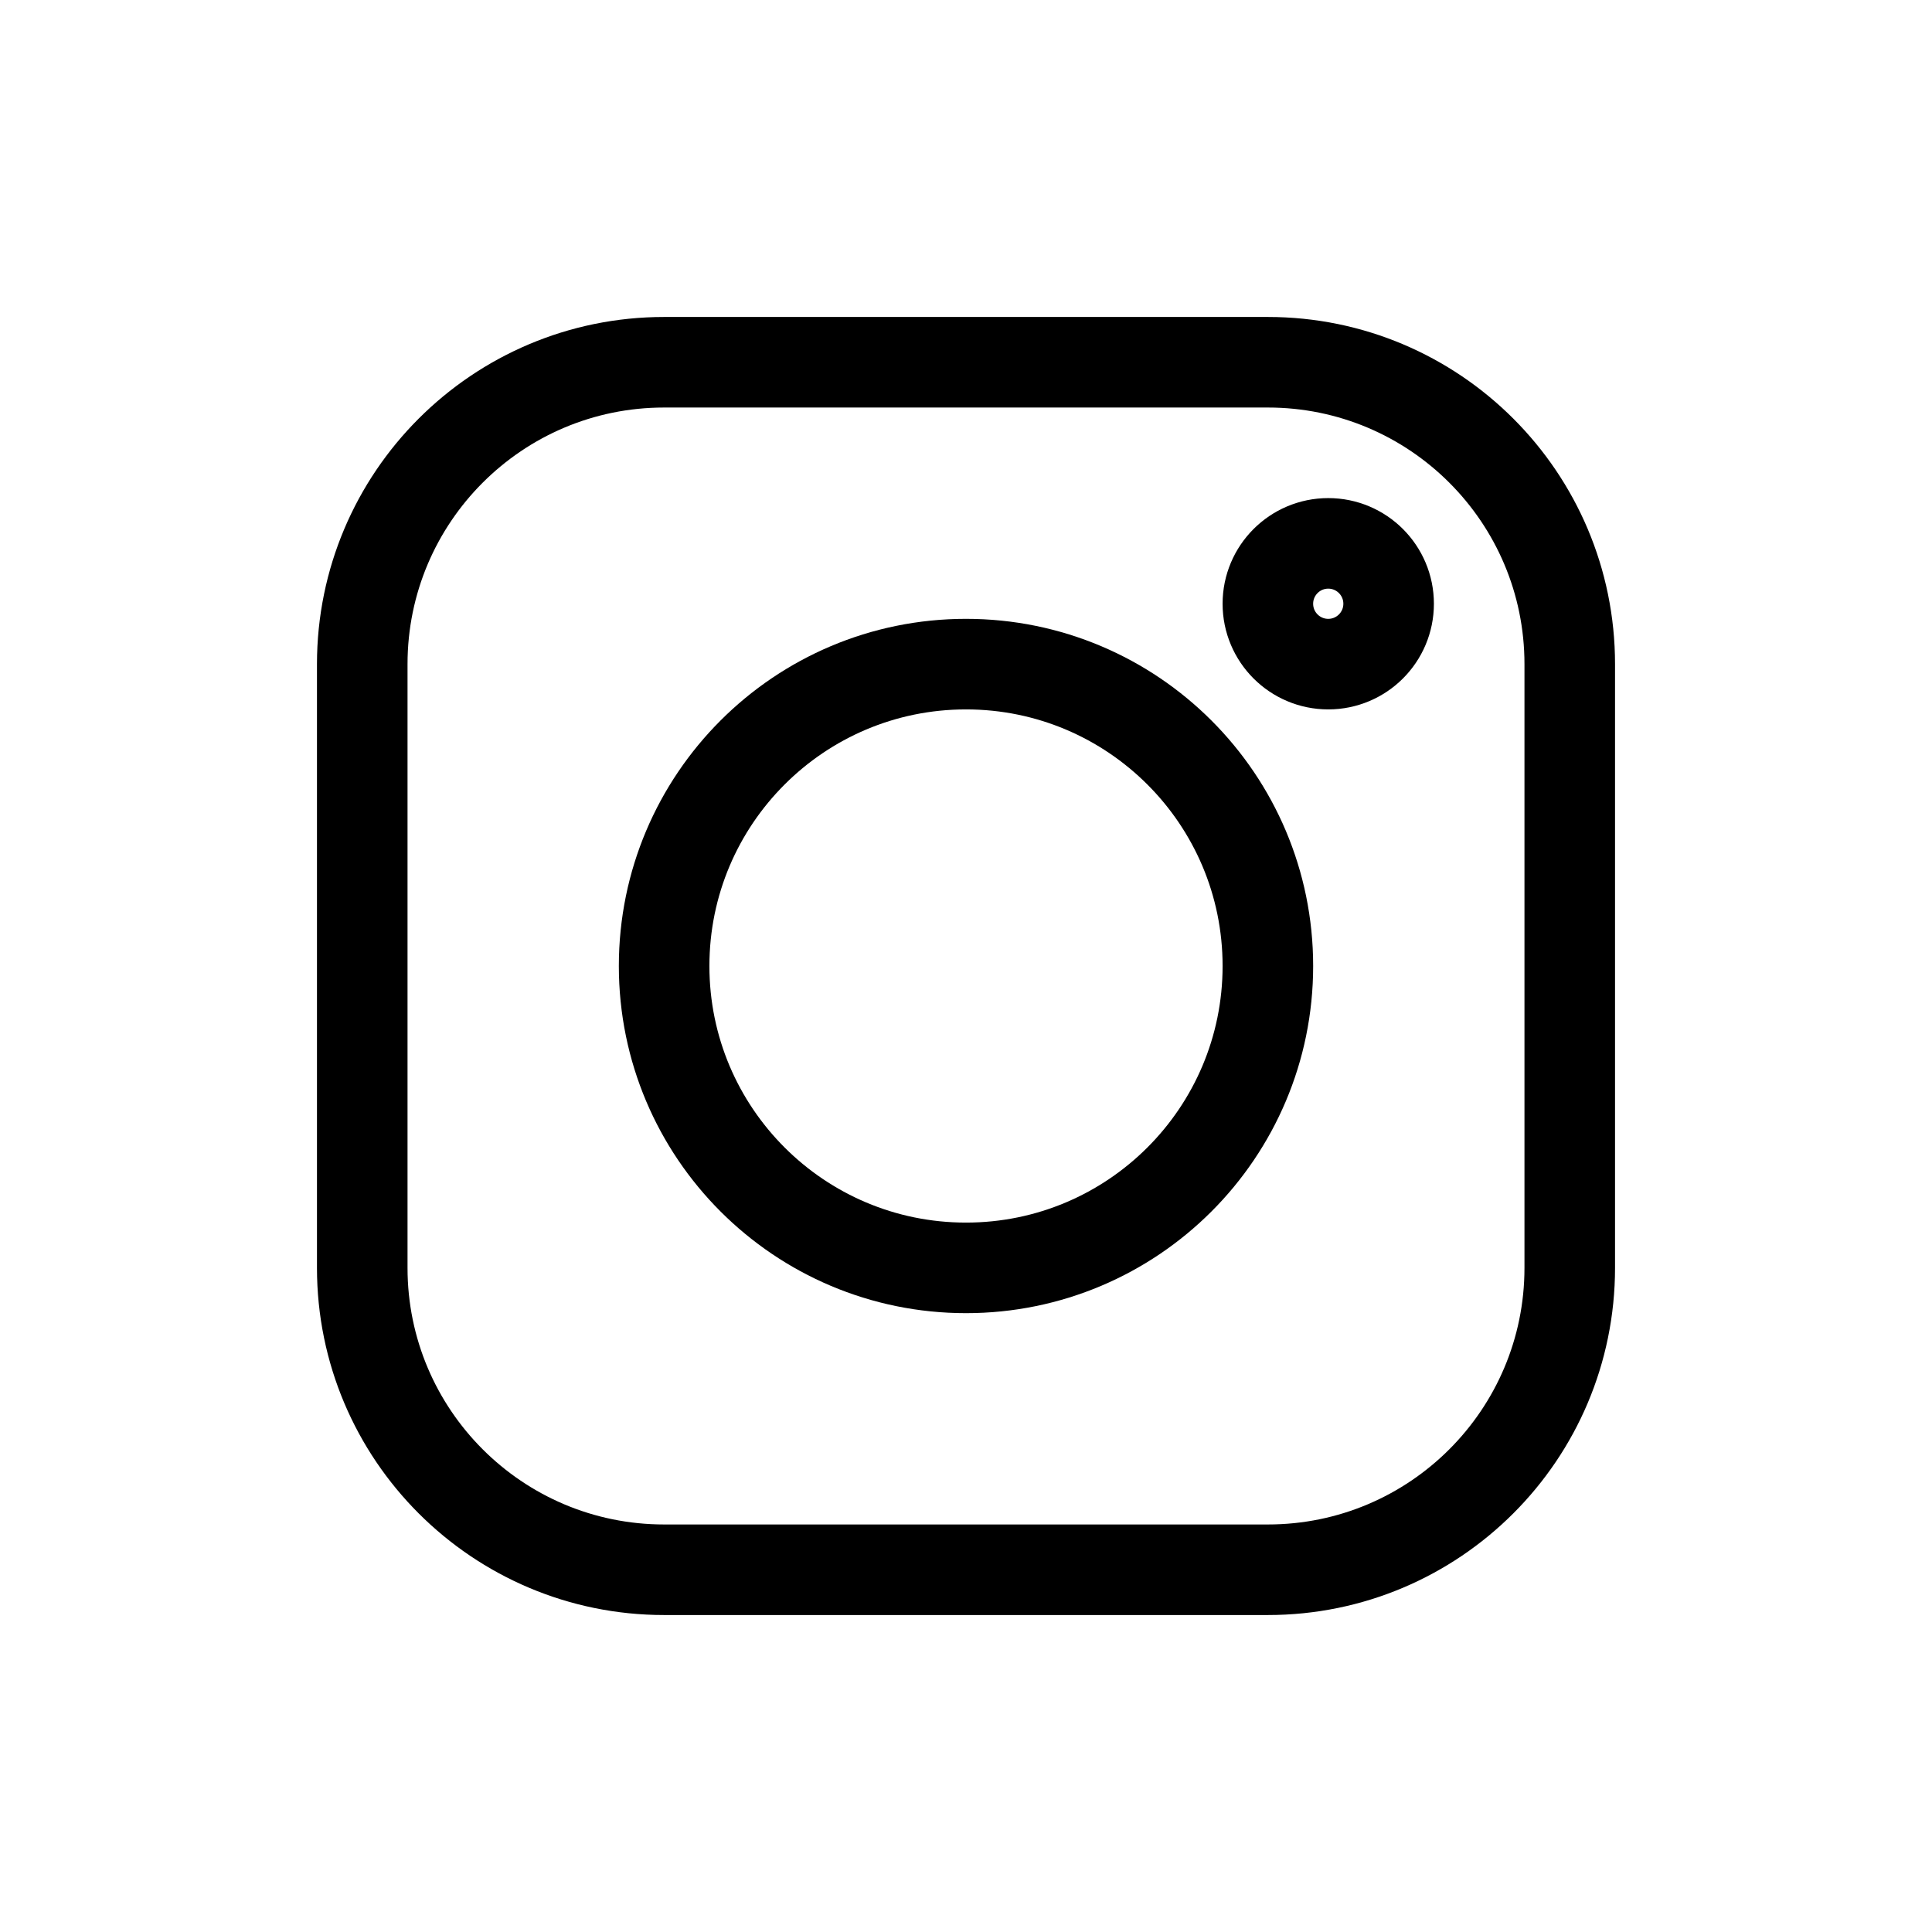
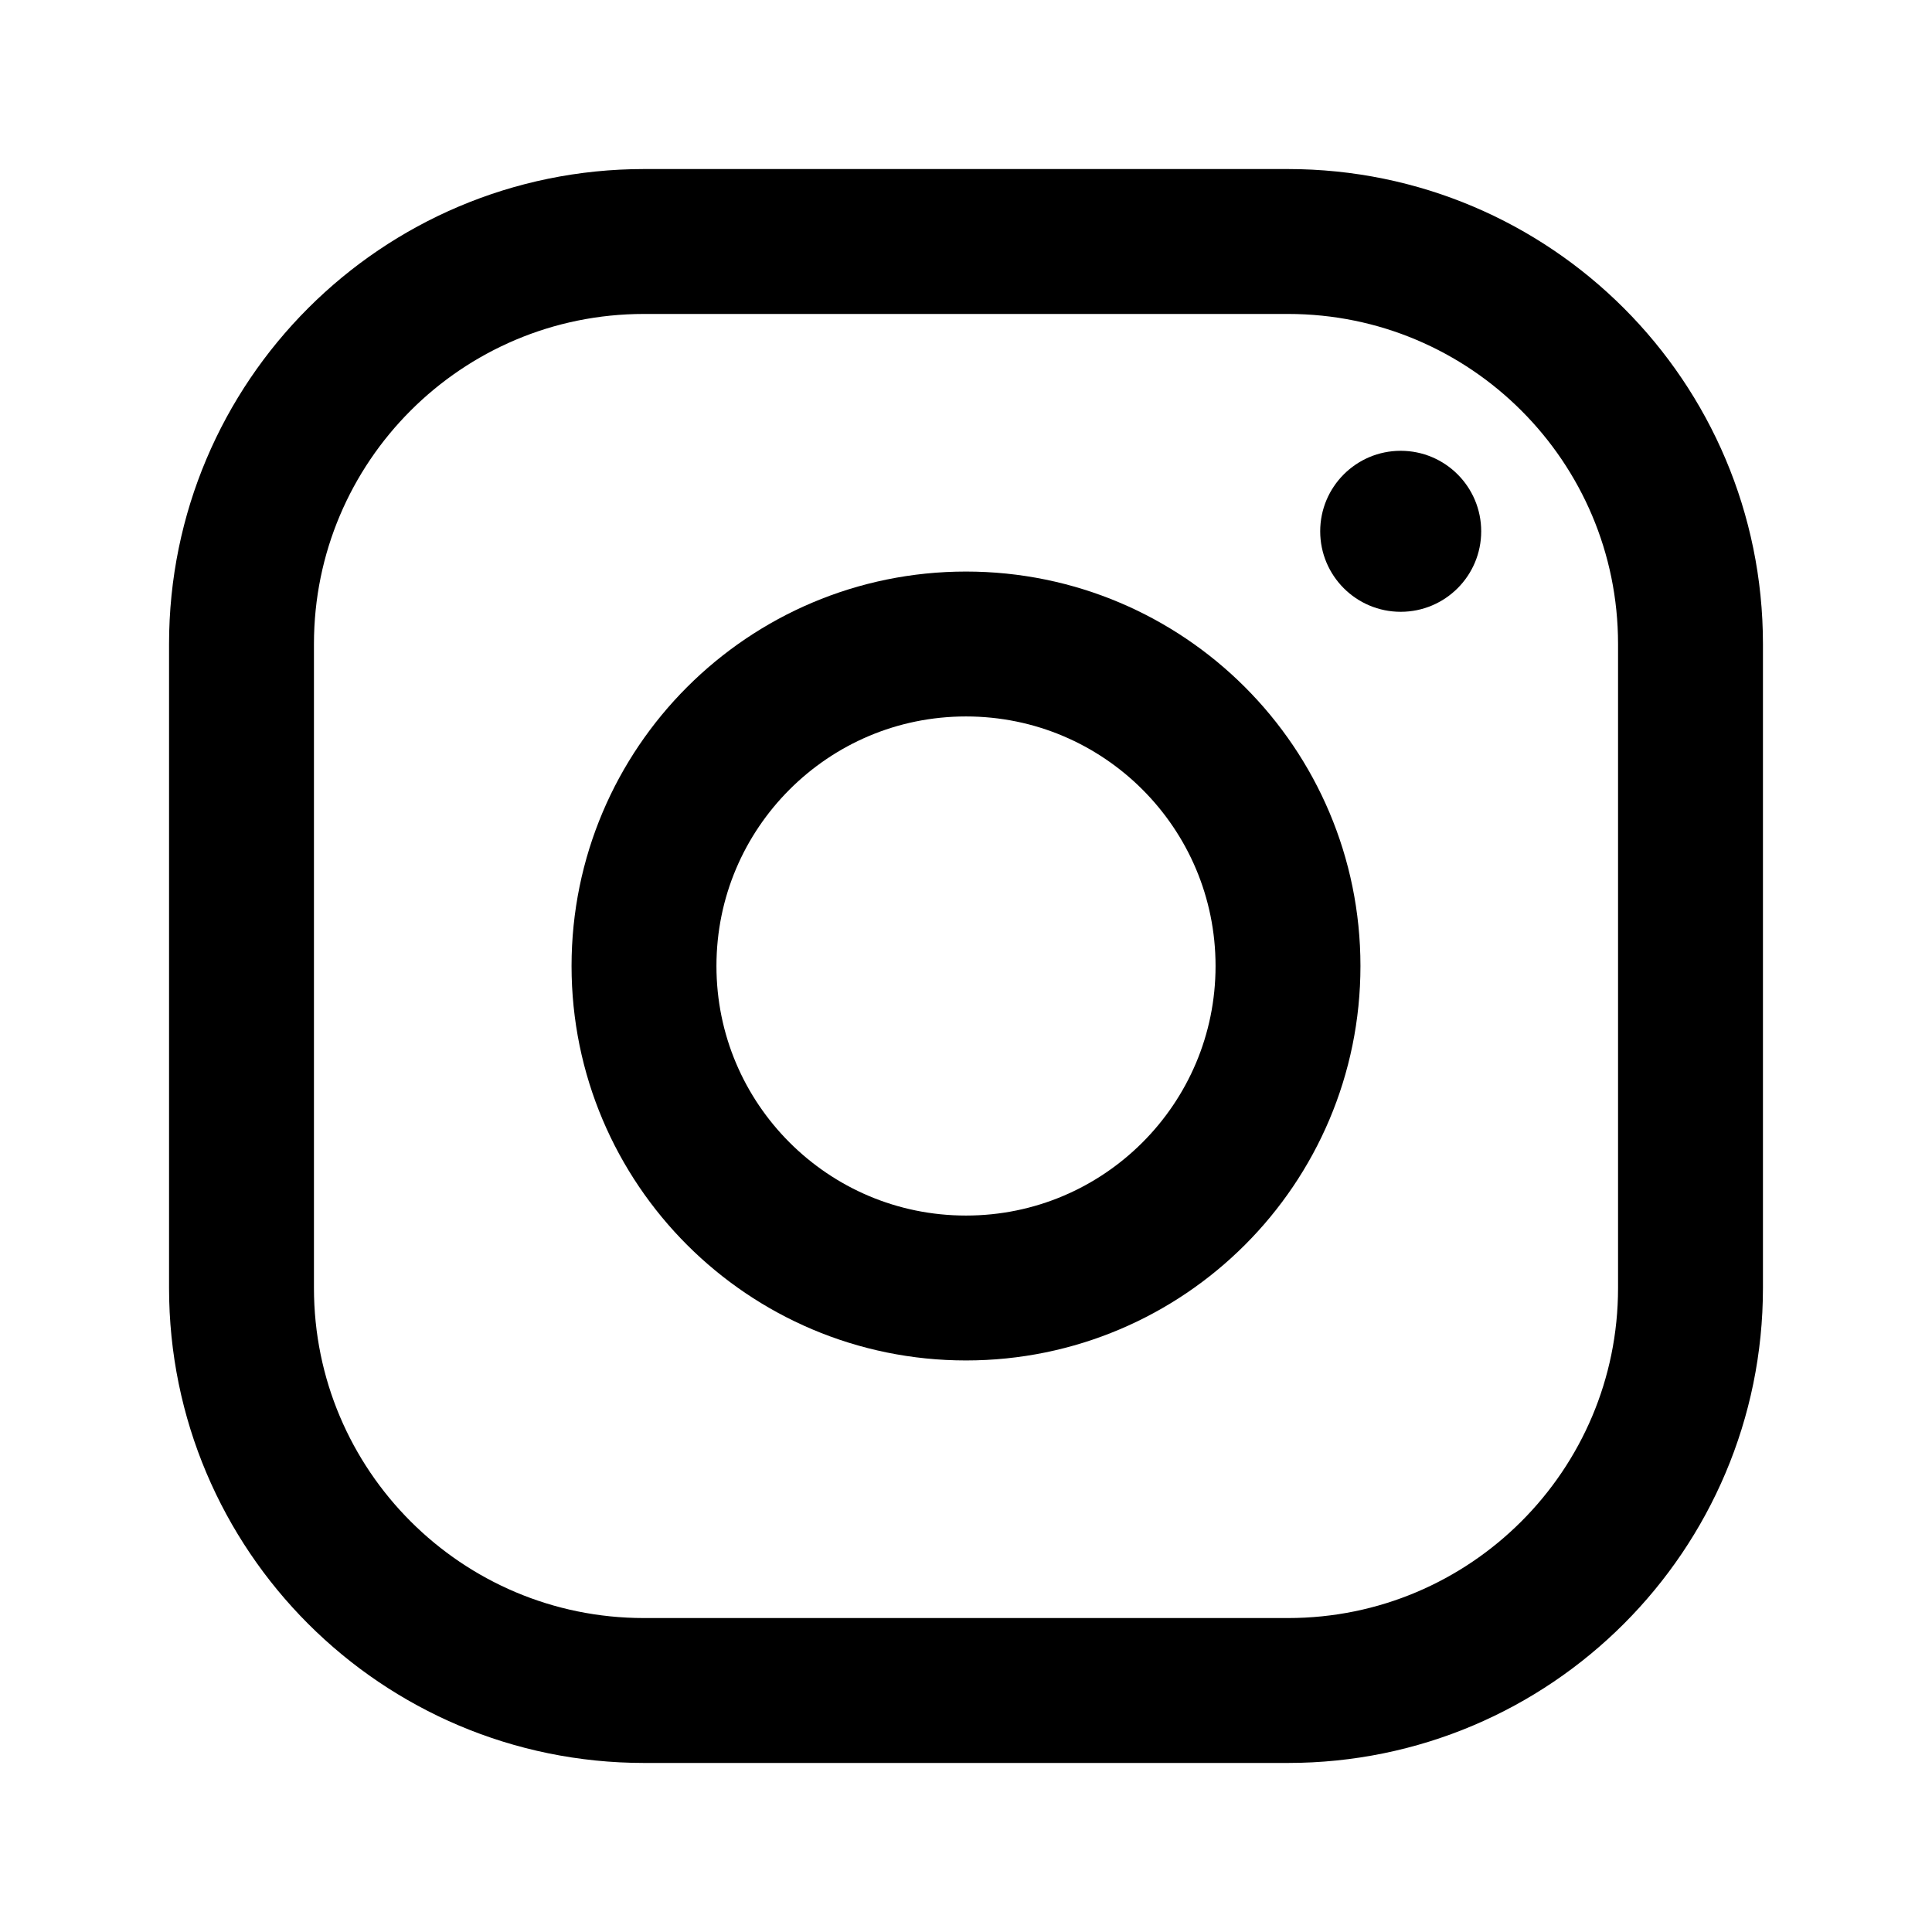
- <svg xmlns="http://www.w3.org/2000/svg" width="64" height="64" viewBox="0 0 64 64" fill="none" stroke="currentColor" stroke-width="3" stroke-linecap="round" stroke-linejoin="round">
-   <rect x="12" y="12" width="40" height="40" rx="10" />
-   <circle cx="32" cy="32" r="10" />
-   <circle cx="44" cy="20" r="2" />
+ <svg xmlns="http://www.w3.org/2000/svg" width="24" height="24" viewBox="0 0 24 24" fill="none" stroke="currentColor" stroke-width="1.8" stroke-linecap="round" stroke-linejoin="round">
+   <rect x="3" y="3" width="18" height="18" rx="5" />
+   <circle cx="12" cy="12" r="4" />
+   <circle cx="17.4" cy="6.6" r="1" fill="currentColor" stroke="none" />
</svg>
